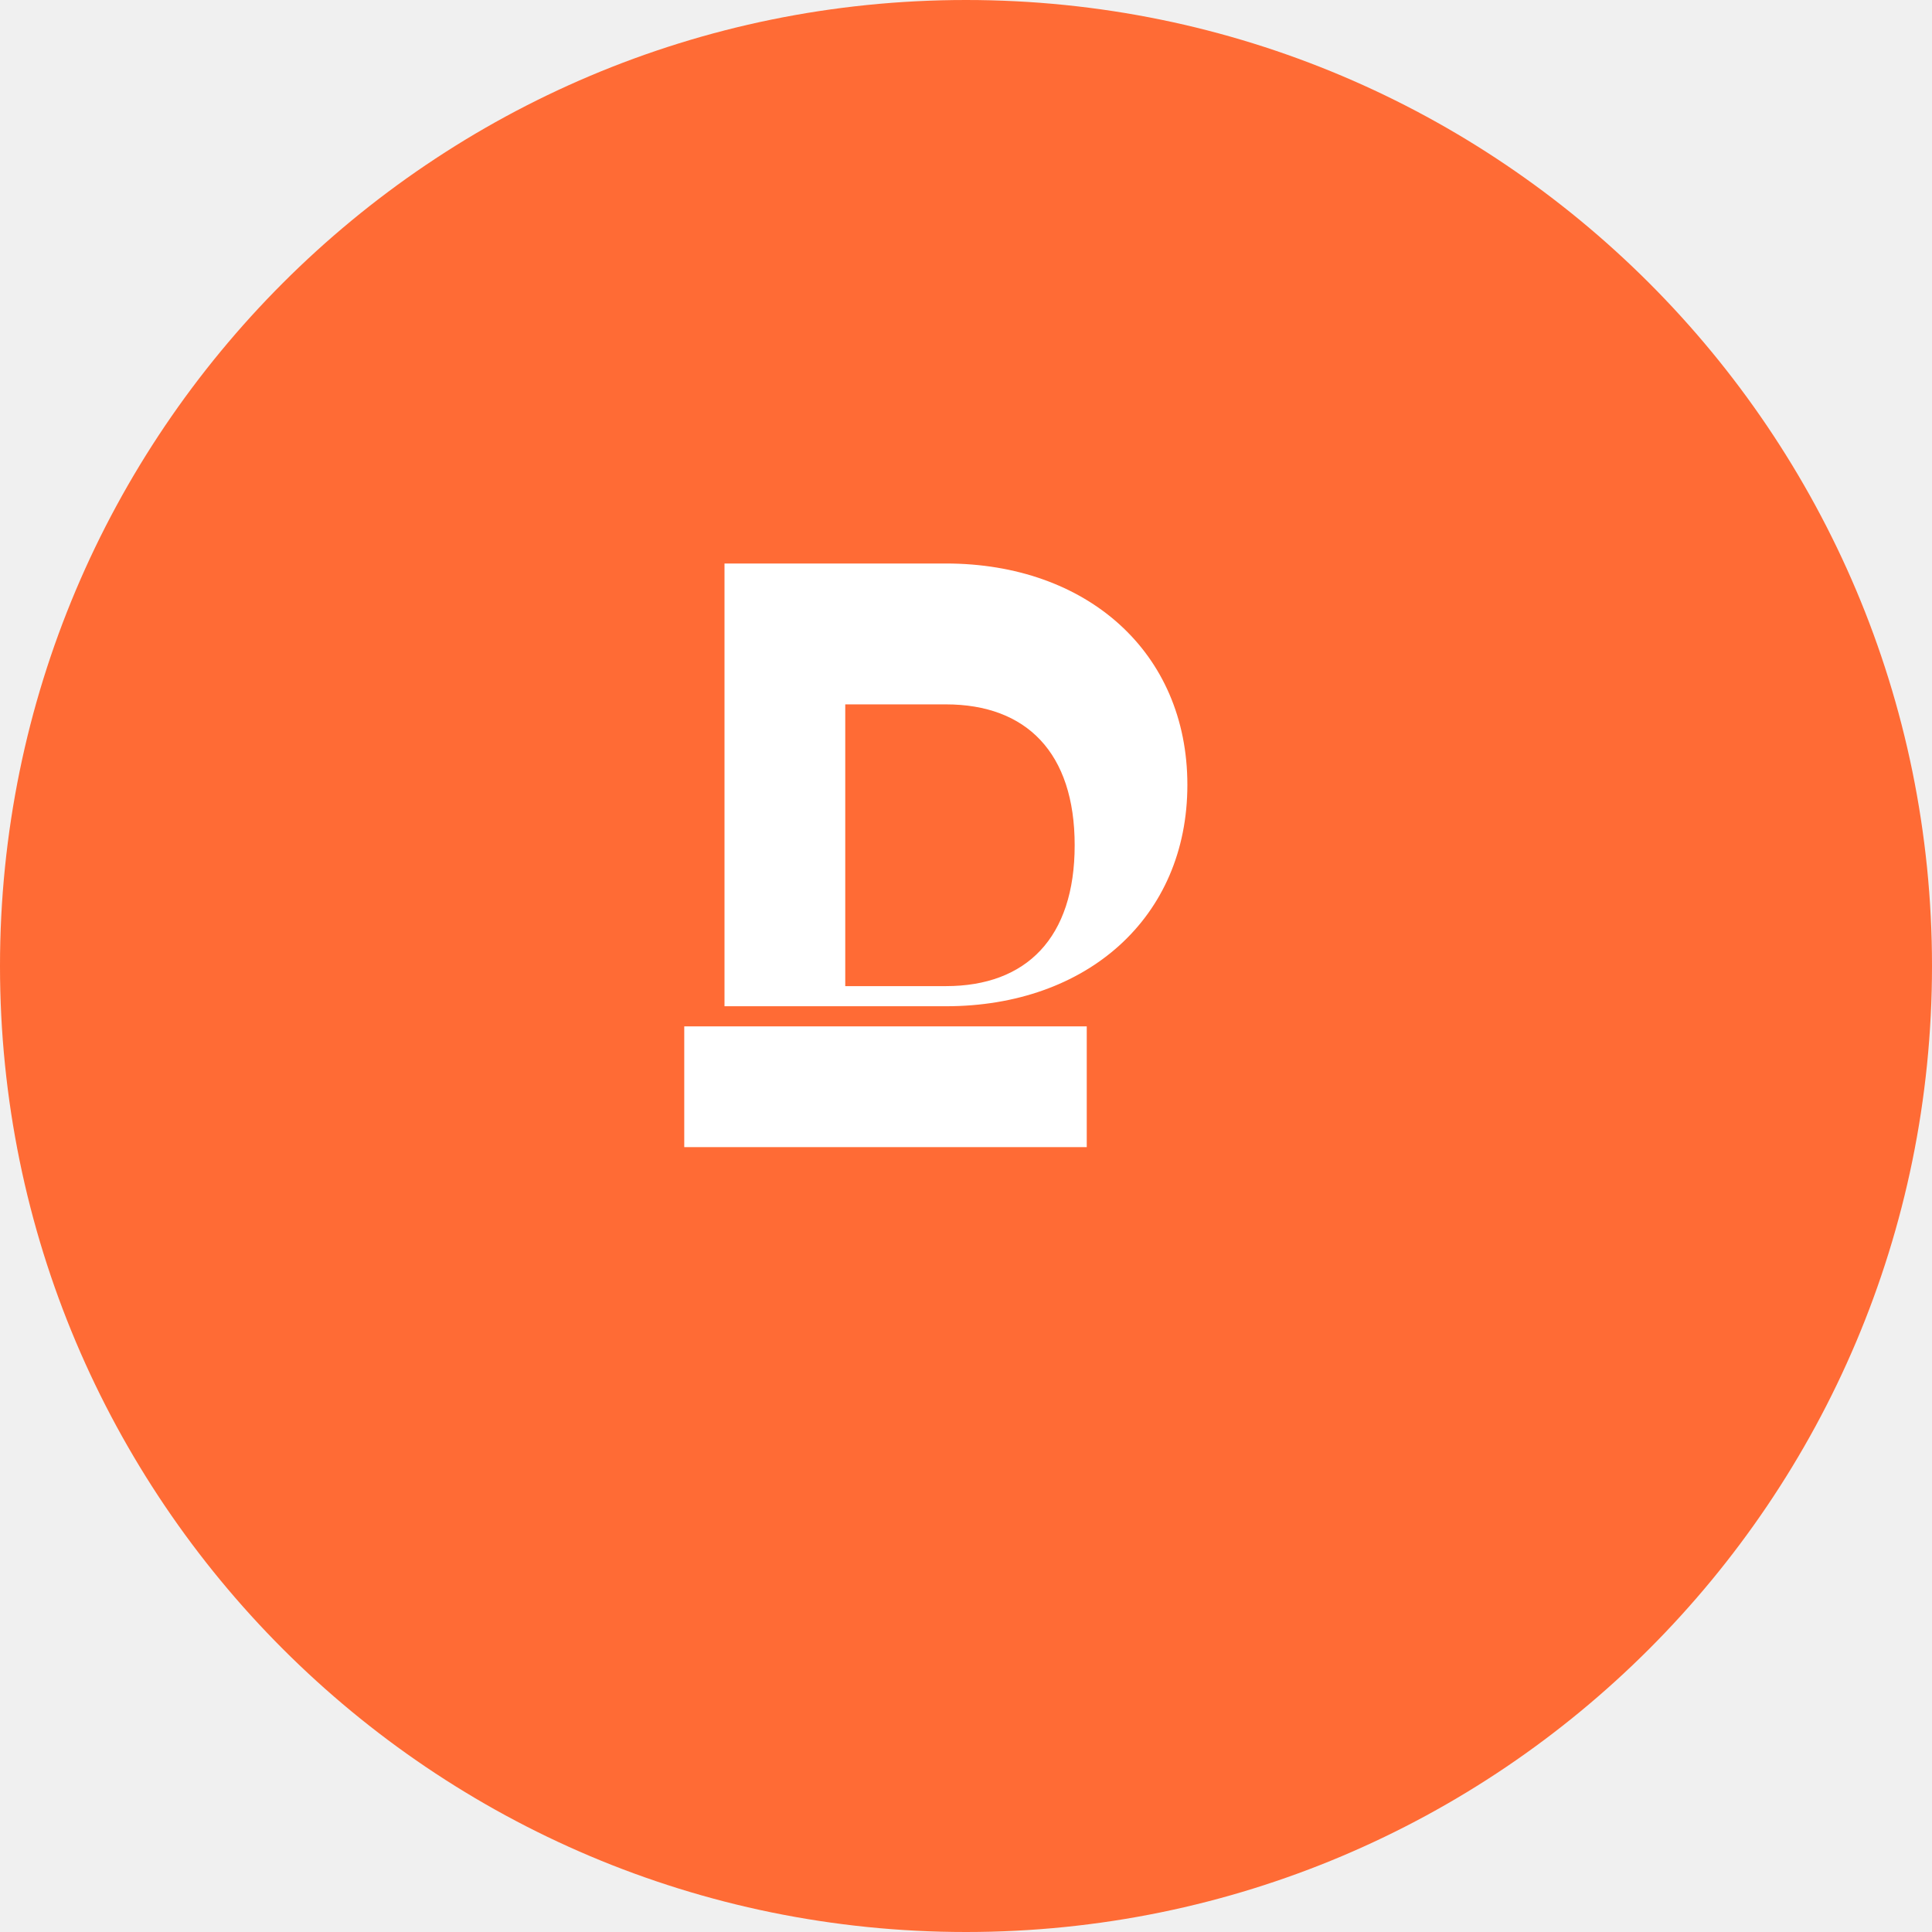
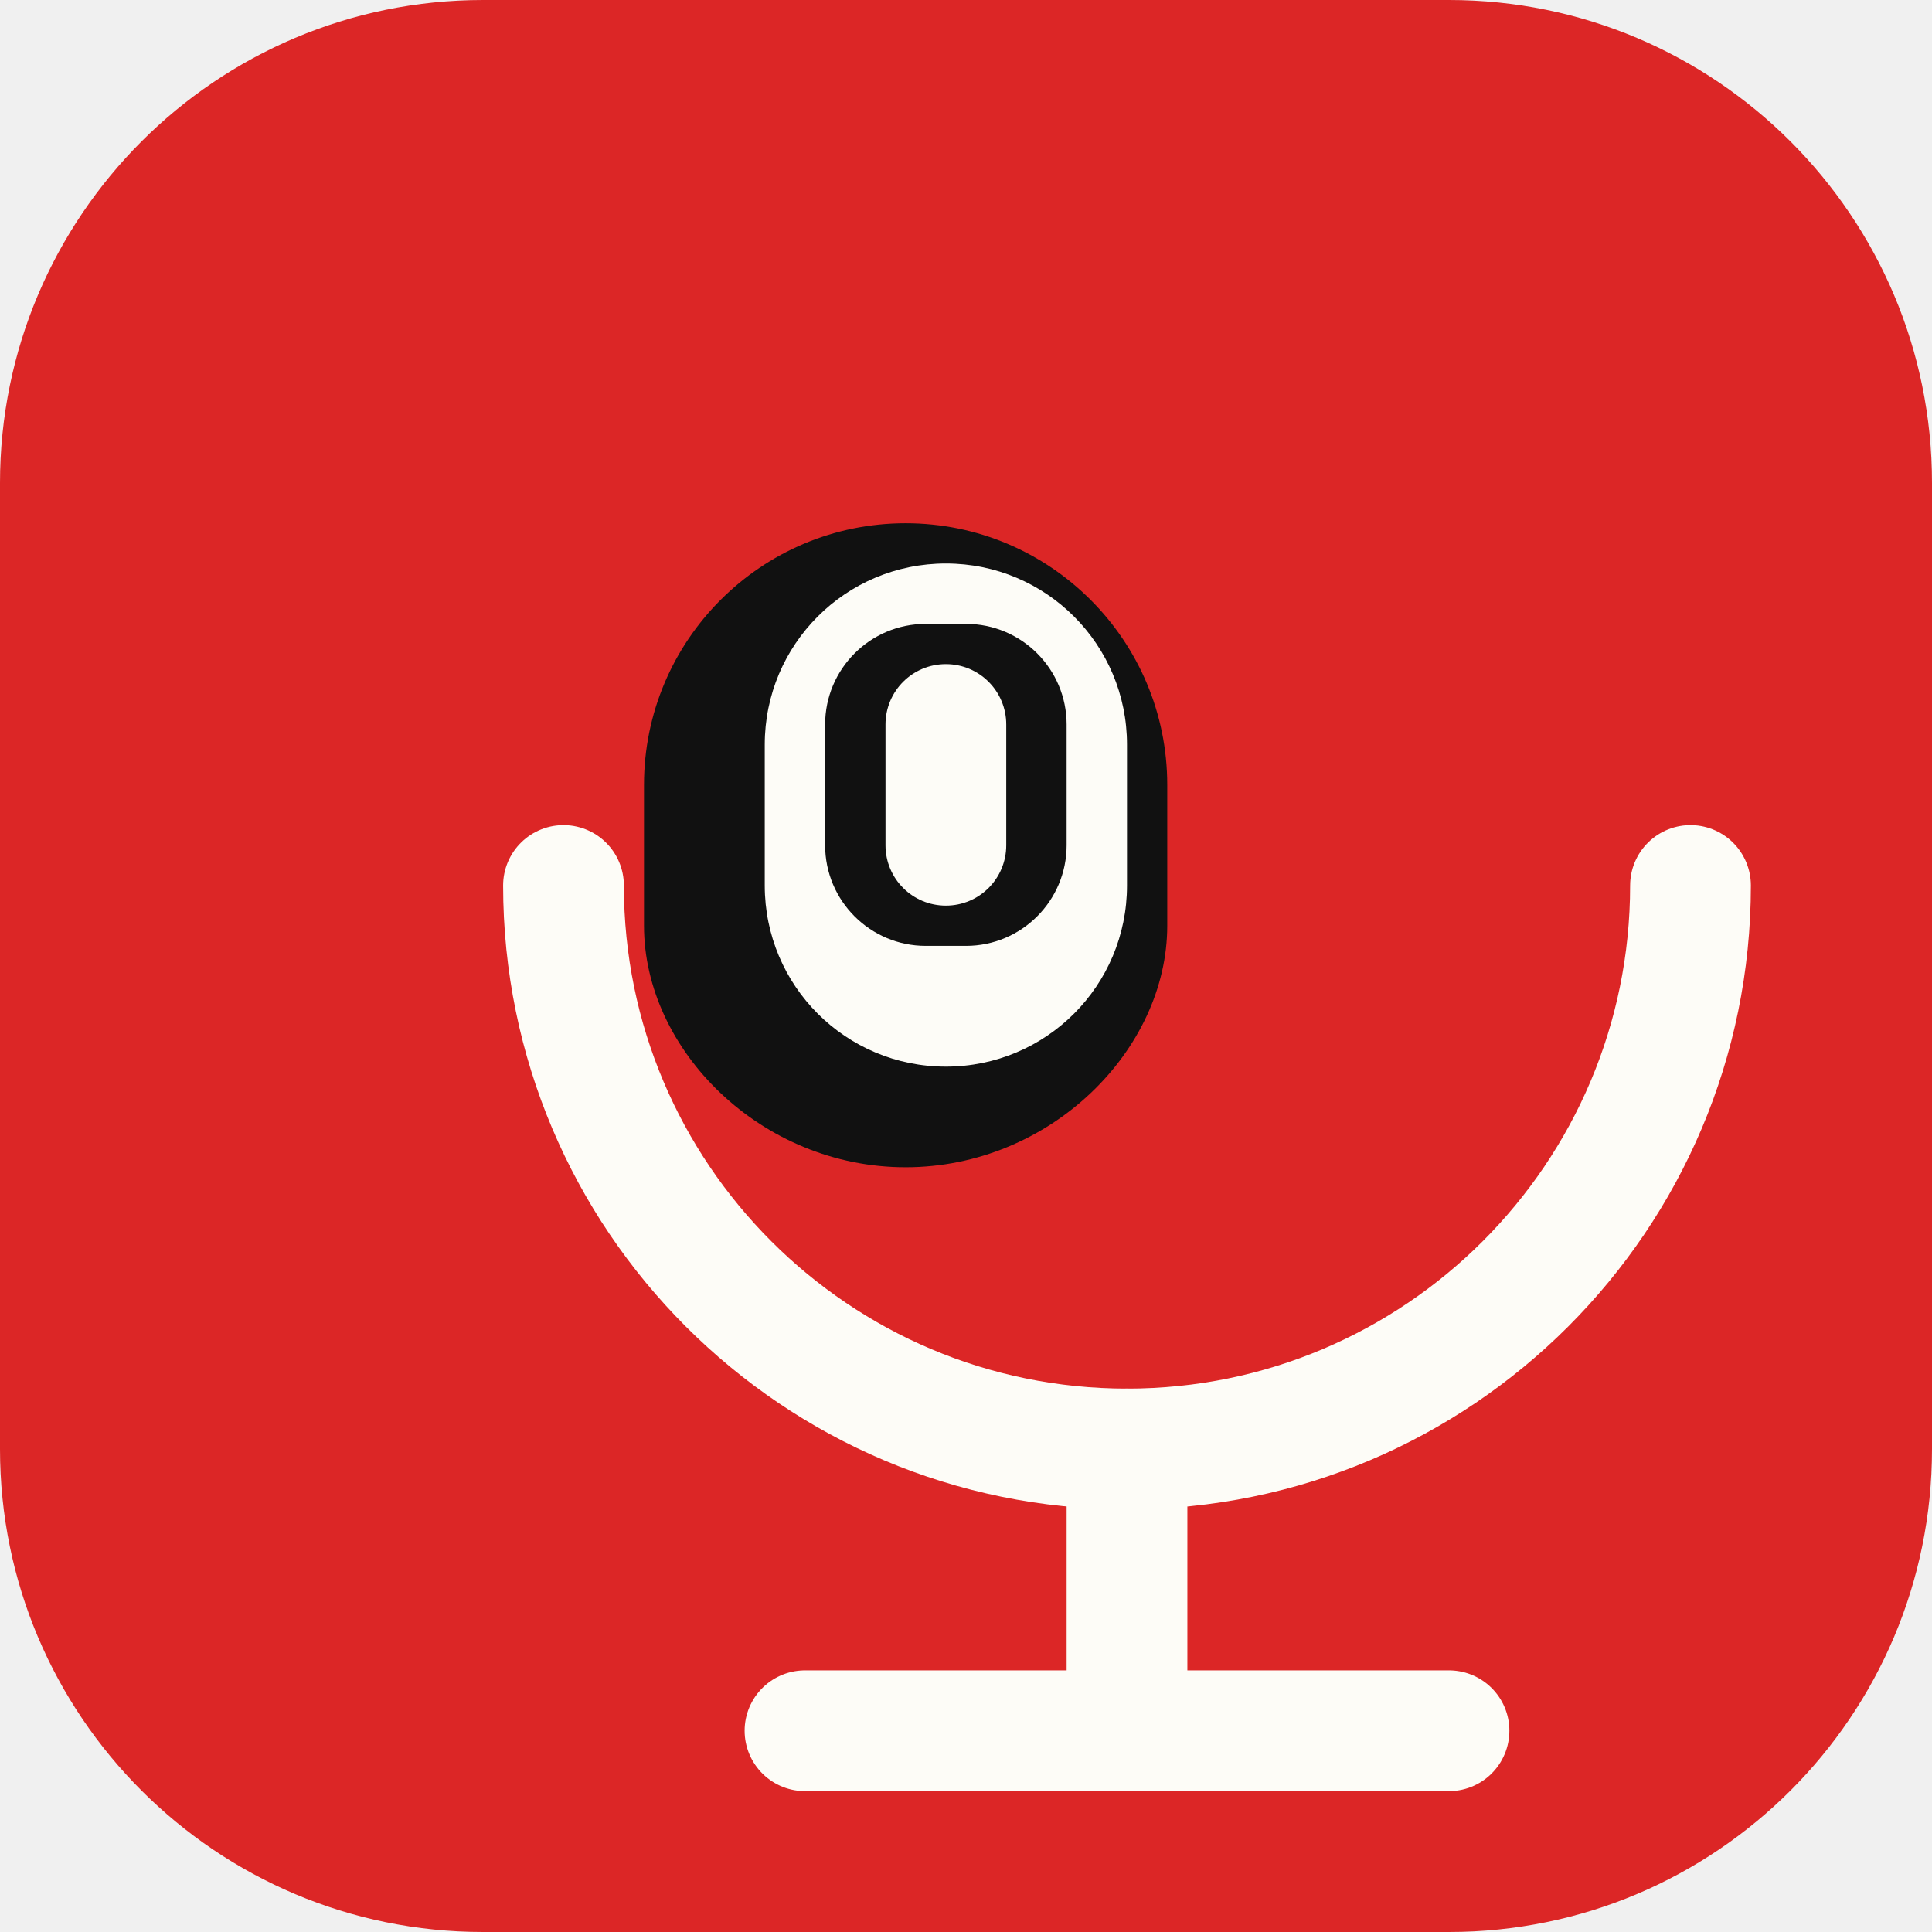
<svg xmlns="http://www.w3.org/2000/svg" width="48" height="48" viewBox="0 0 48 48" fill="none">
-   <circle cx="24" cy="24" r="24" fill="#FF6B35" />
-   <path d="M18 14h5.5c3.5 0 6 2.2 6 5.5s-2.5 5.5-6 5.5H18V14zm3 3.5v7h2.5c2 0 3.2-1.2 3.2-3.5s-1.2-3.5-3.2-3.5H21z" fill="white" />
-   <path d="M17 25.5h10v3H17z" fill="white" />
+   <rect width="48" height="48" rx="12" fill="#DC2626" />
+   <path d="M16 19.5C16 15.91 18.91 13 22.5 13C26.09 13 29 15.91 29 19.5V23C29 26.09 26.09 29 22.5 29C18.91 29 16 26.09 16 23V19.5Z" fill="#111111" />
+   <path d="M19 18.5C19 16.01 21.01 14 23.5 14C25.99 14 28 16.01 28 18.5V22C28 24.49 25.99 26.5 23.5 26.5C21.01 26.5 19 24.49 19 22V18.5Z" fill="#FDFCF7" />
+   <path d="M20.5 18C20.5 16.62 21.62 15.5 23 15.5H24C25.38 15.5 26.5 16.62 26.5 18V21C26.5 22.38 25.38 23.5 24 23.5H23C21.62 23.5 20.5 22.38 20.5 21V18Z" fill="#111111" />
+   <path d="M22 18C22 17.17 22.67 16.5 23.5 16.5H23.5C24.33 16.5 25 17.17 25 18V21C25 21.83 24.33 22.5 23.5 22.5H23.5C22.67 22.5 22 21.83 22 21V18Z" fill="#FDFCF7" />
+   <path d="M14 22C14 29.73 20.27 36 28 36C35.73 36 42 29.73 42 22" stroke="#FDFCF7" stroke-width="3" stroke-linecap="round" />
+   <path d="M28 36V43" stroke="#FDFCF7" stroke-width="3" stroke-linecap="round" />
+   <path d="M20 43H36" stroke="#FDFCF7" stroke-width="3" stroke-linecap="round" />
</svg>
